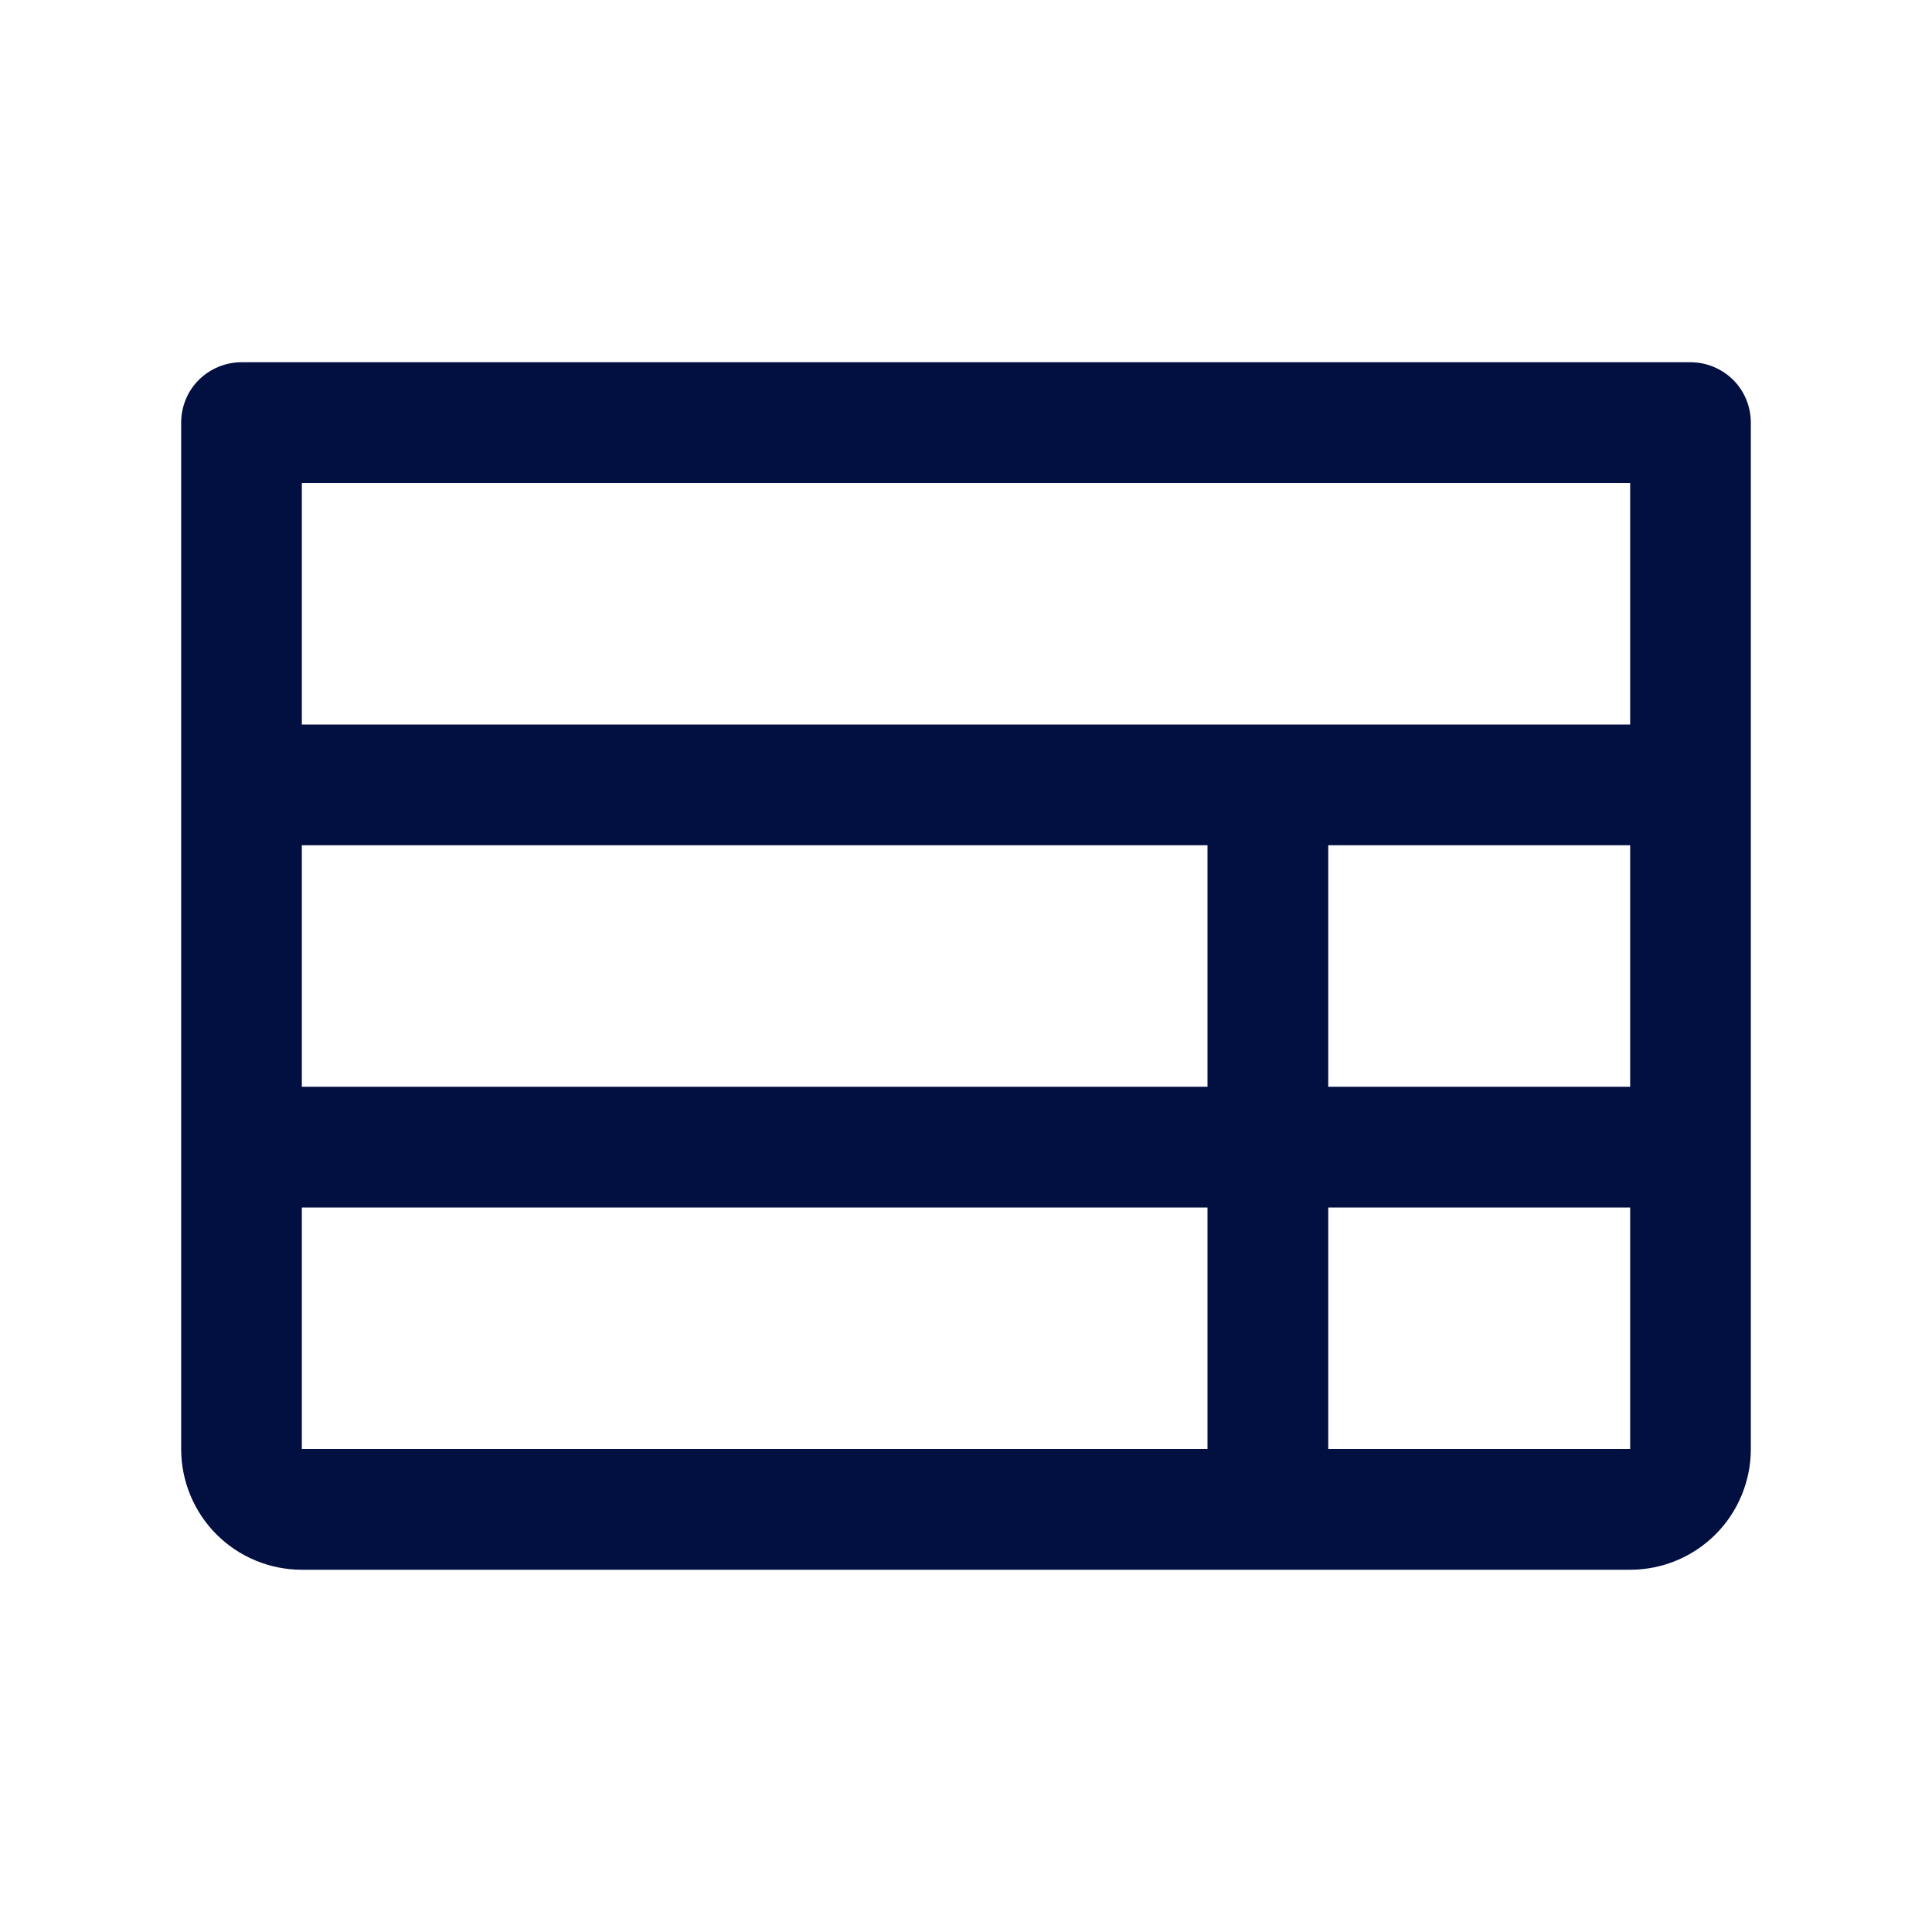
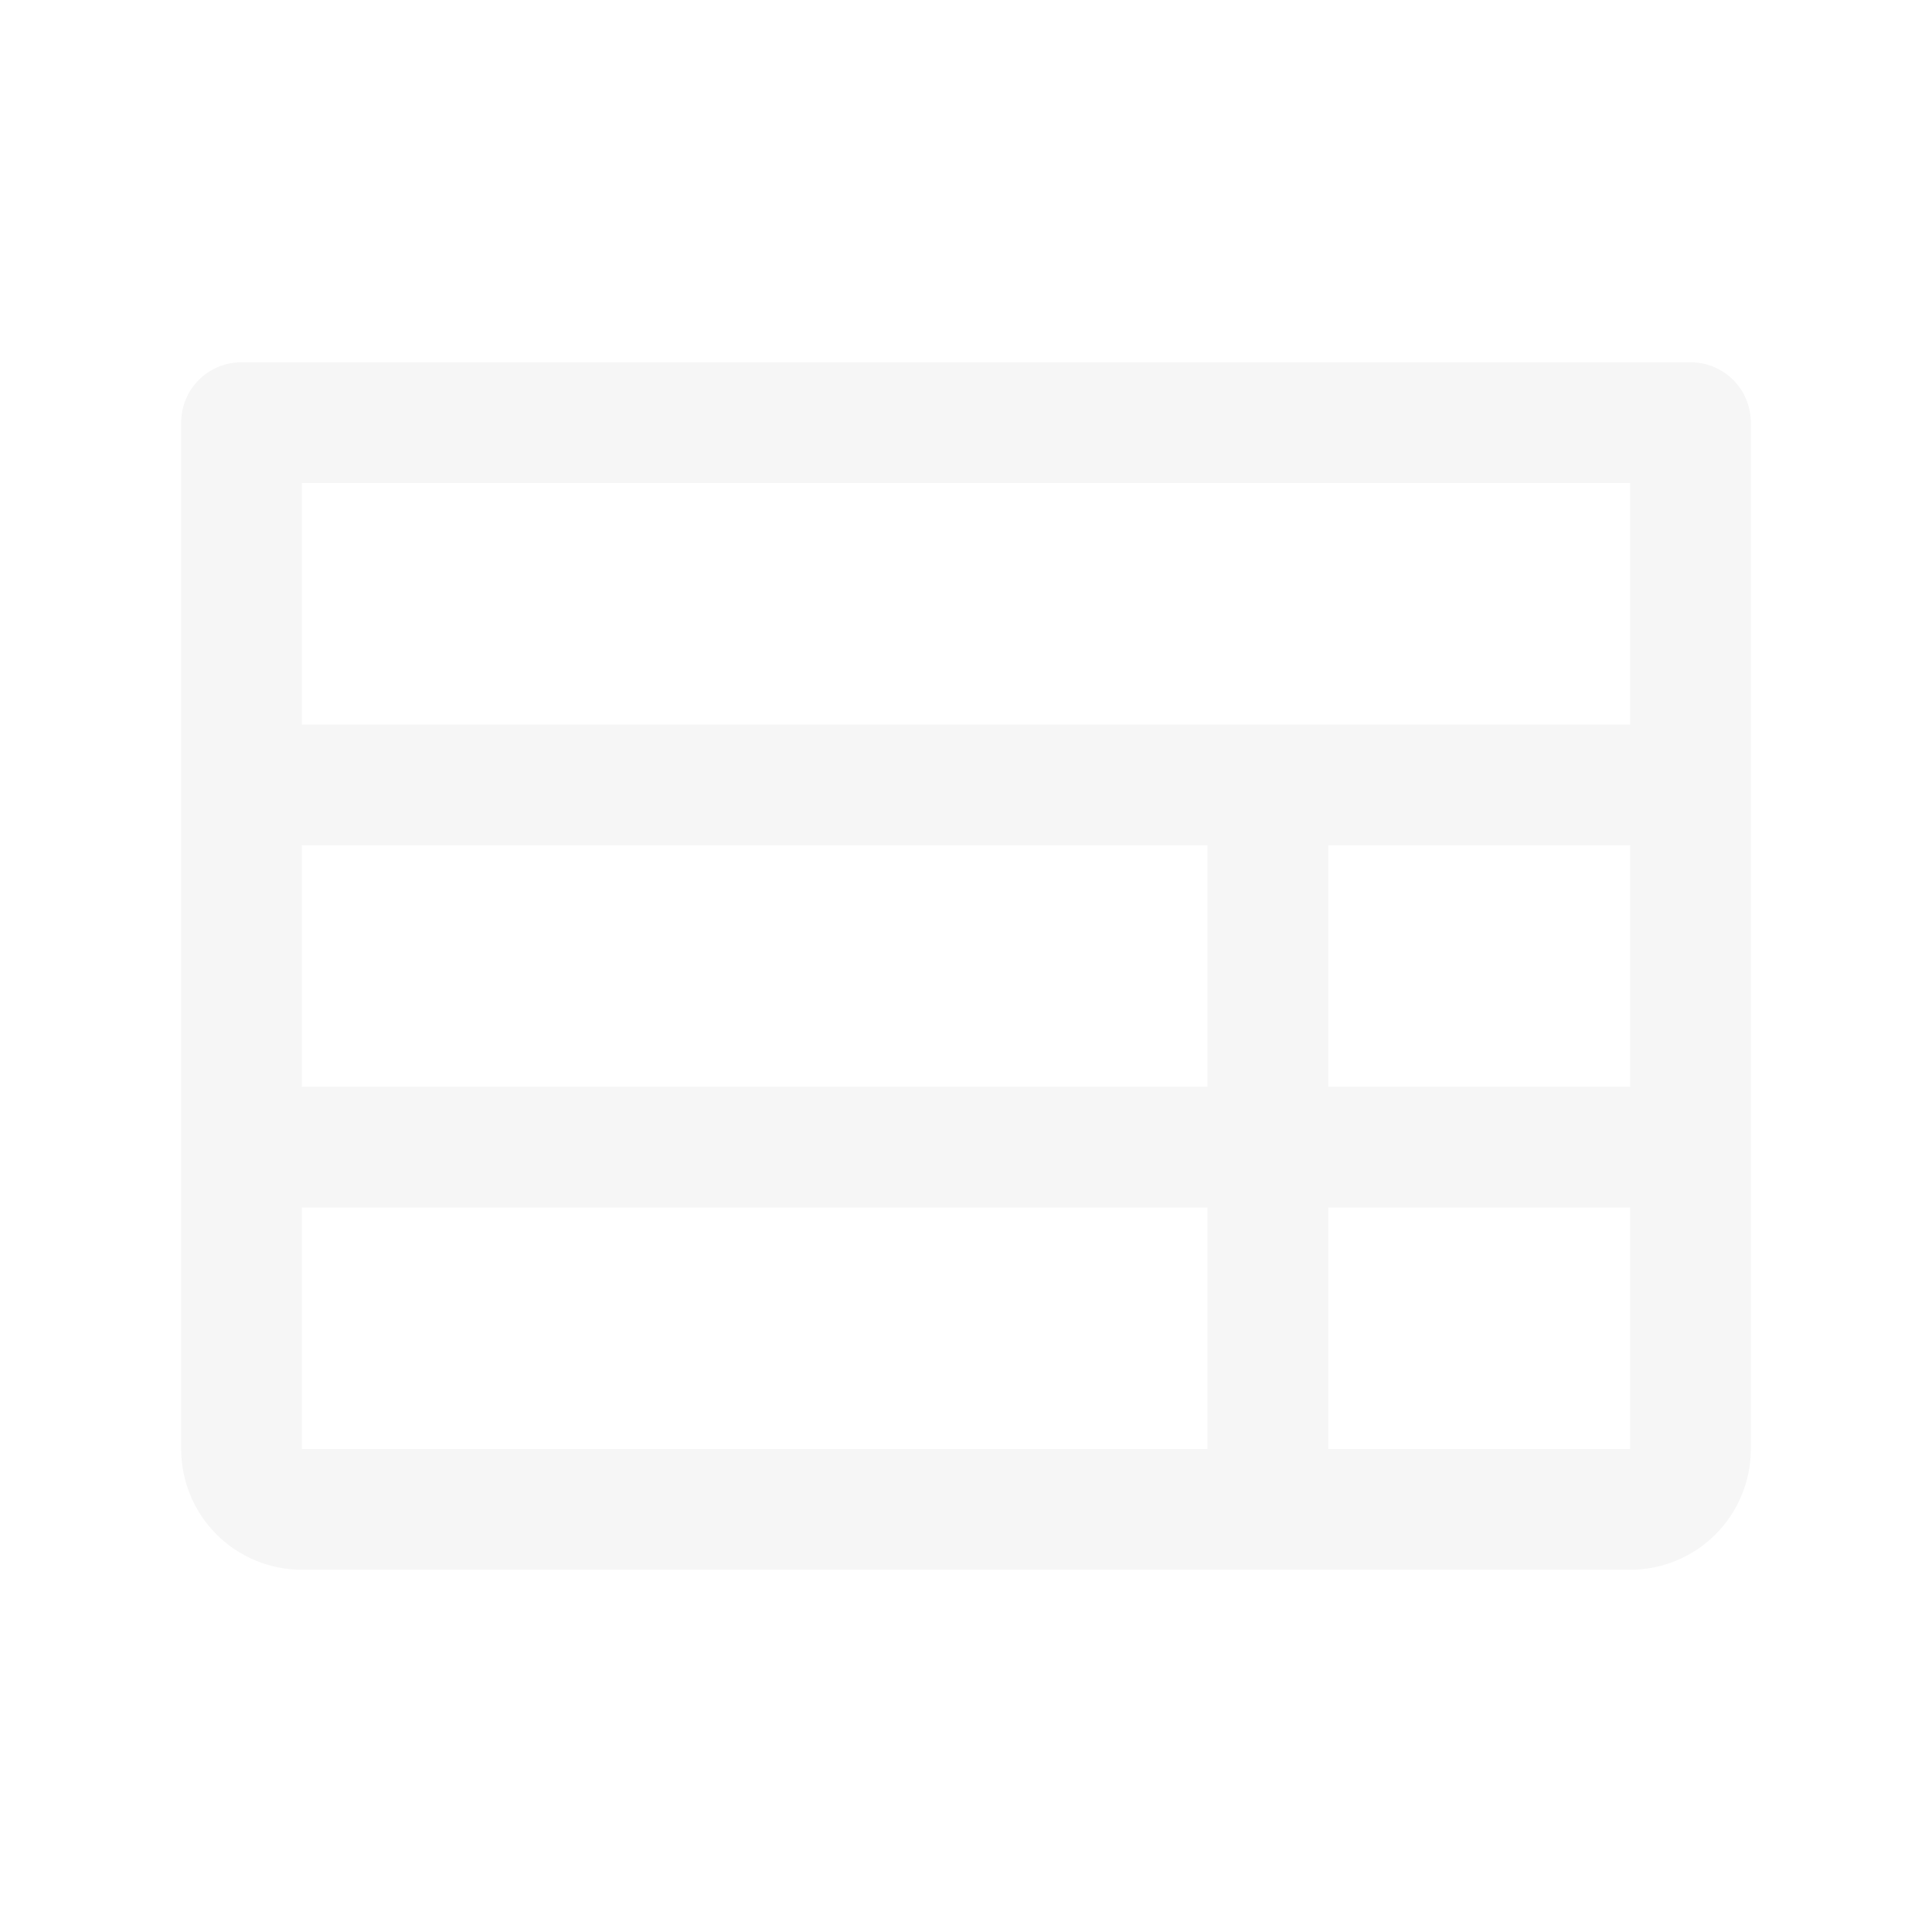
<svg xmlns="http://www.w3.org/2000/svg" width="26" height="26" viewBox="0 0 26 26" fill="none">
-   <path d="M3.25 4.875H22.75C22.965 4.875 23.172 4.961 23.325 5.113C23.477 5.265 23.562 5.472 23.562 5.688V19.5C23.562 19.931 23.391 20.344 23.087 20.649C22.782 20.954 22.369 21.125 21.938 21.125H4.062C3.632 21.125 3.218 20.954 2.913 20.649C2.609 20.344 2.438 19.931 2.438 19.5V5.688C2.438 5.472 2.523 5.265 2.675 5.113C2.828 4.961 3.035 4.875 3.25 4.875ZM21.938 11.375H17.875V14.625H21.938V11.375ZM16.25 11.375H4.062V14.625H16.25V11.375ZM4.062 6.5V9.75H21.938V6.5H4.062ZM21.938 16.25H17.875V19.5H21.938V16.25ZM4.062 19.5H16.25V16.25H4.062V19.5Z" fill="#010F41" />
+   <path d="M3.25 4.875H22.75C22.965 4.875 23.172 4.961 23.325 5.113C23.477 5.265 23.562 5.472 23.562 5.688V19.5C23.562 19.931 23.391 20.344 23.087 20.649C22.782 20.954 22.369 21.125 21.938 21.125H4.062C3.632 21.125 3.218 20.954 2.913 20.649C2.609 20.344 2.438 19.931 2.438 19.5V5.688C2.438 5.472 2.523 5.265 2.675 5.113C2.828 4.961 3.035 4.875 3.25 4.875ZM21.938 11.375H17.875V14.625H21.938V11.375ZM16.25 11.375H4.062V14.625H16.25V11.375ZM4.062 6.5V9.75H21.938V6.5H4.062ZM21.938 16.25H17.875V19.5H21.938V16.25ZM4.062 19.5H16.25V16.25H4.062V19.5Z" fill="#F6F6F6" />
</svg>
